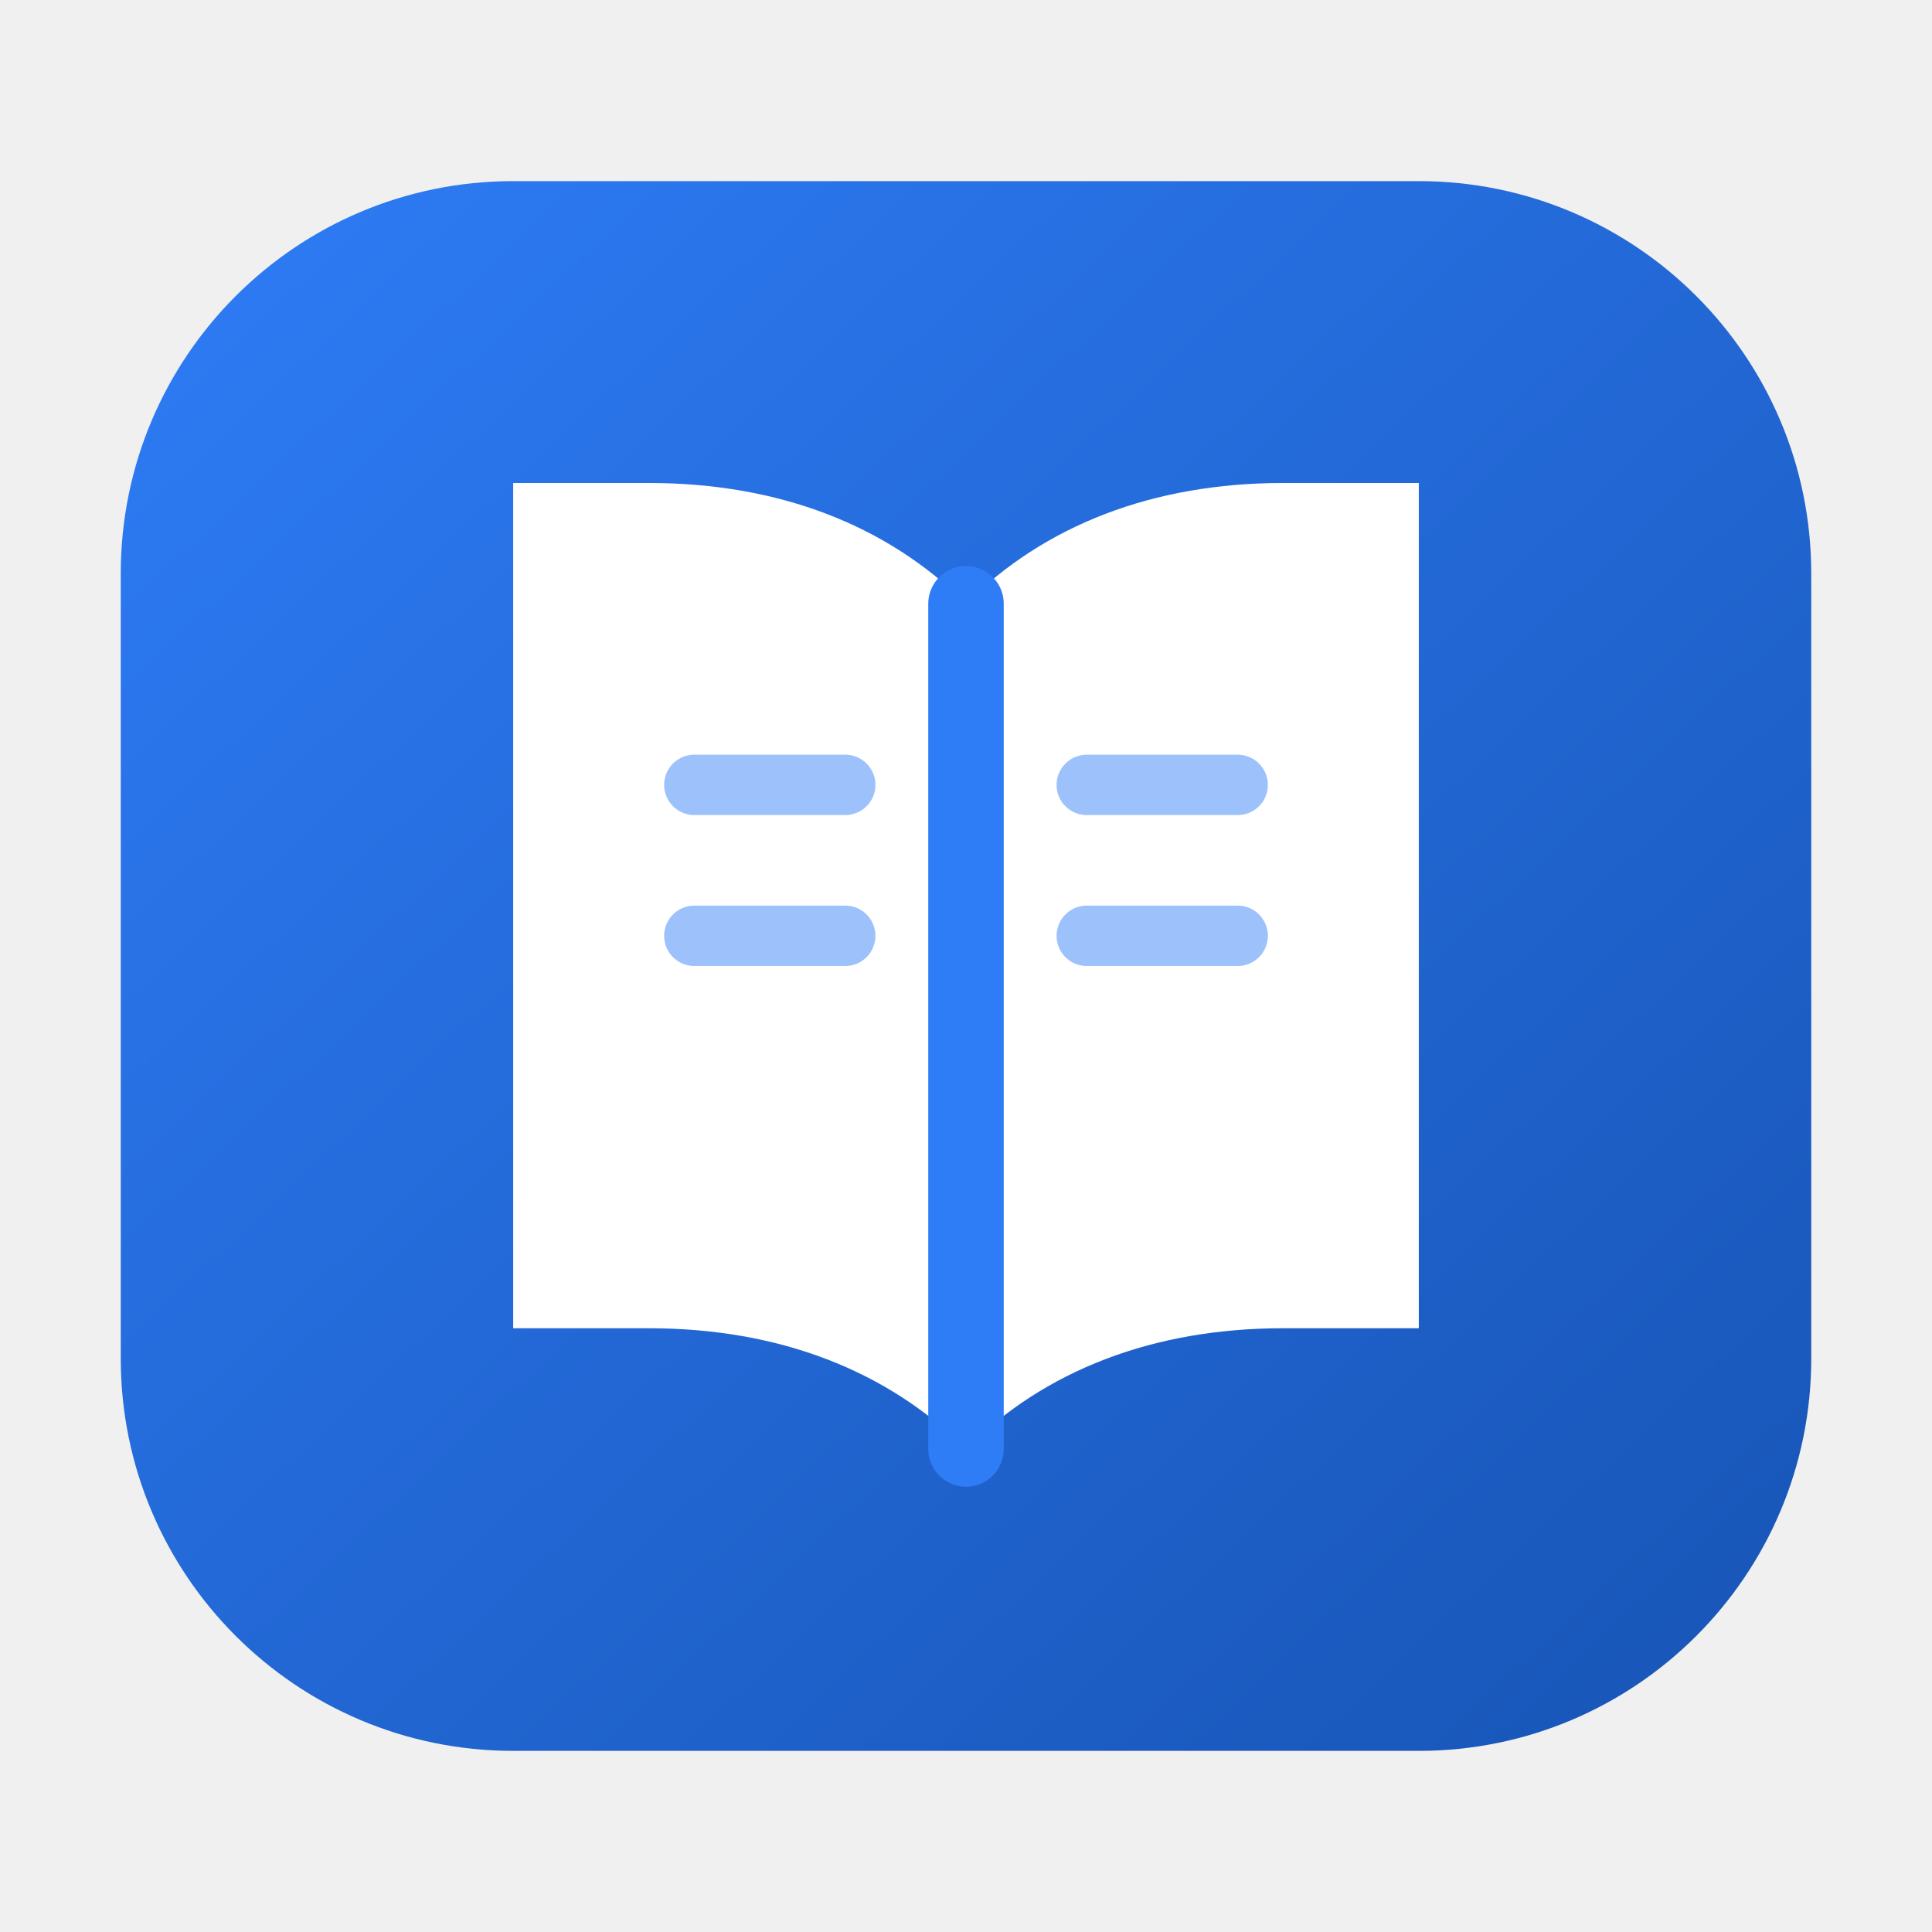
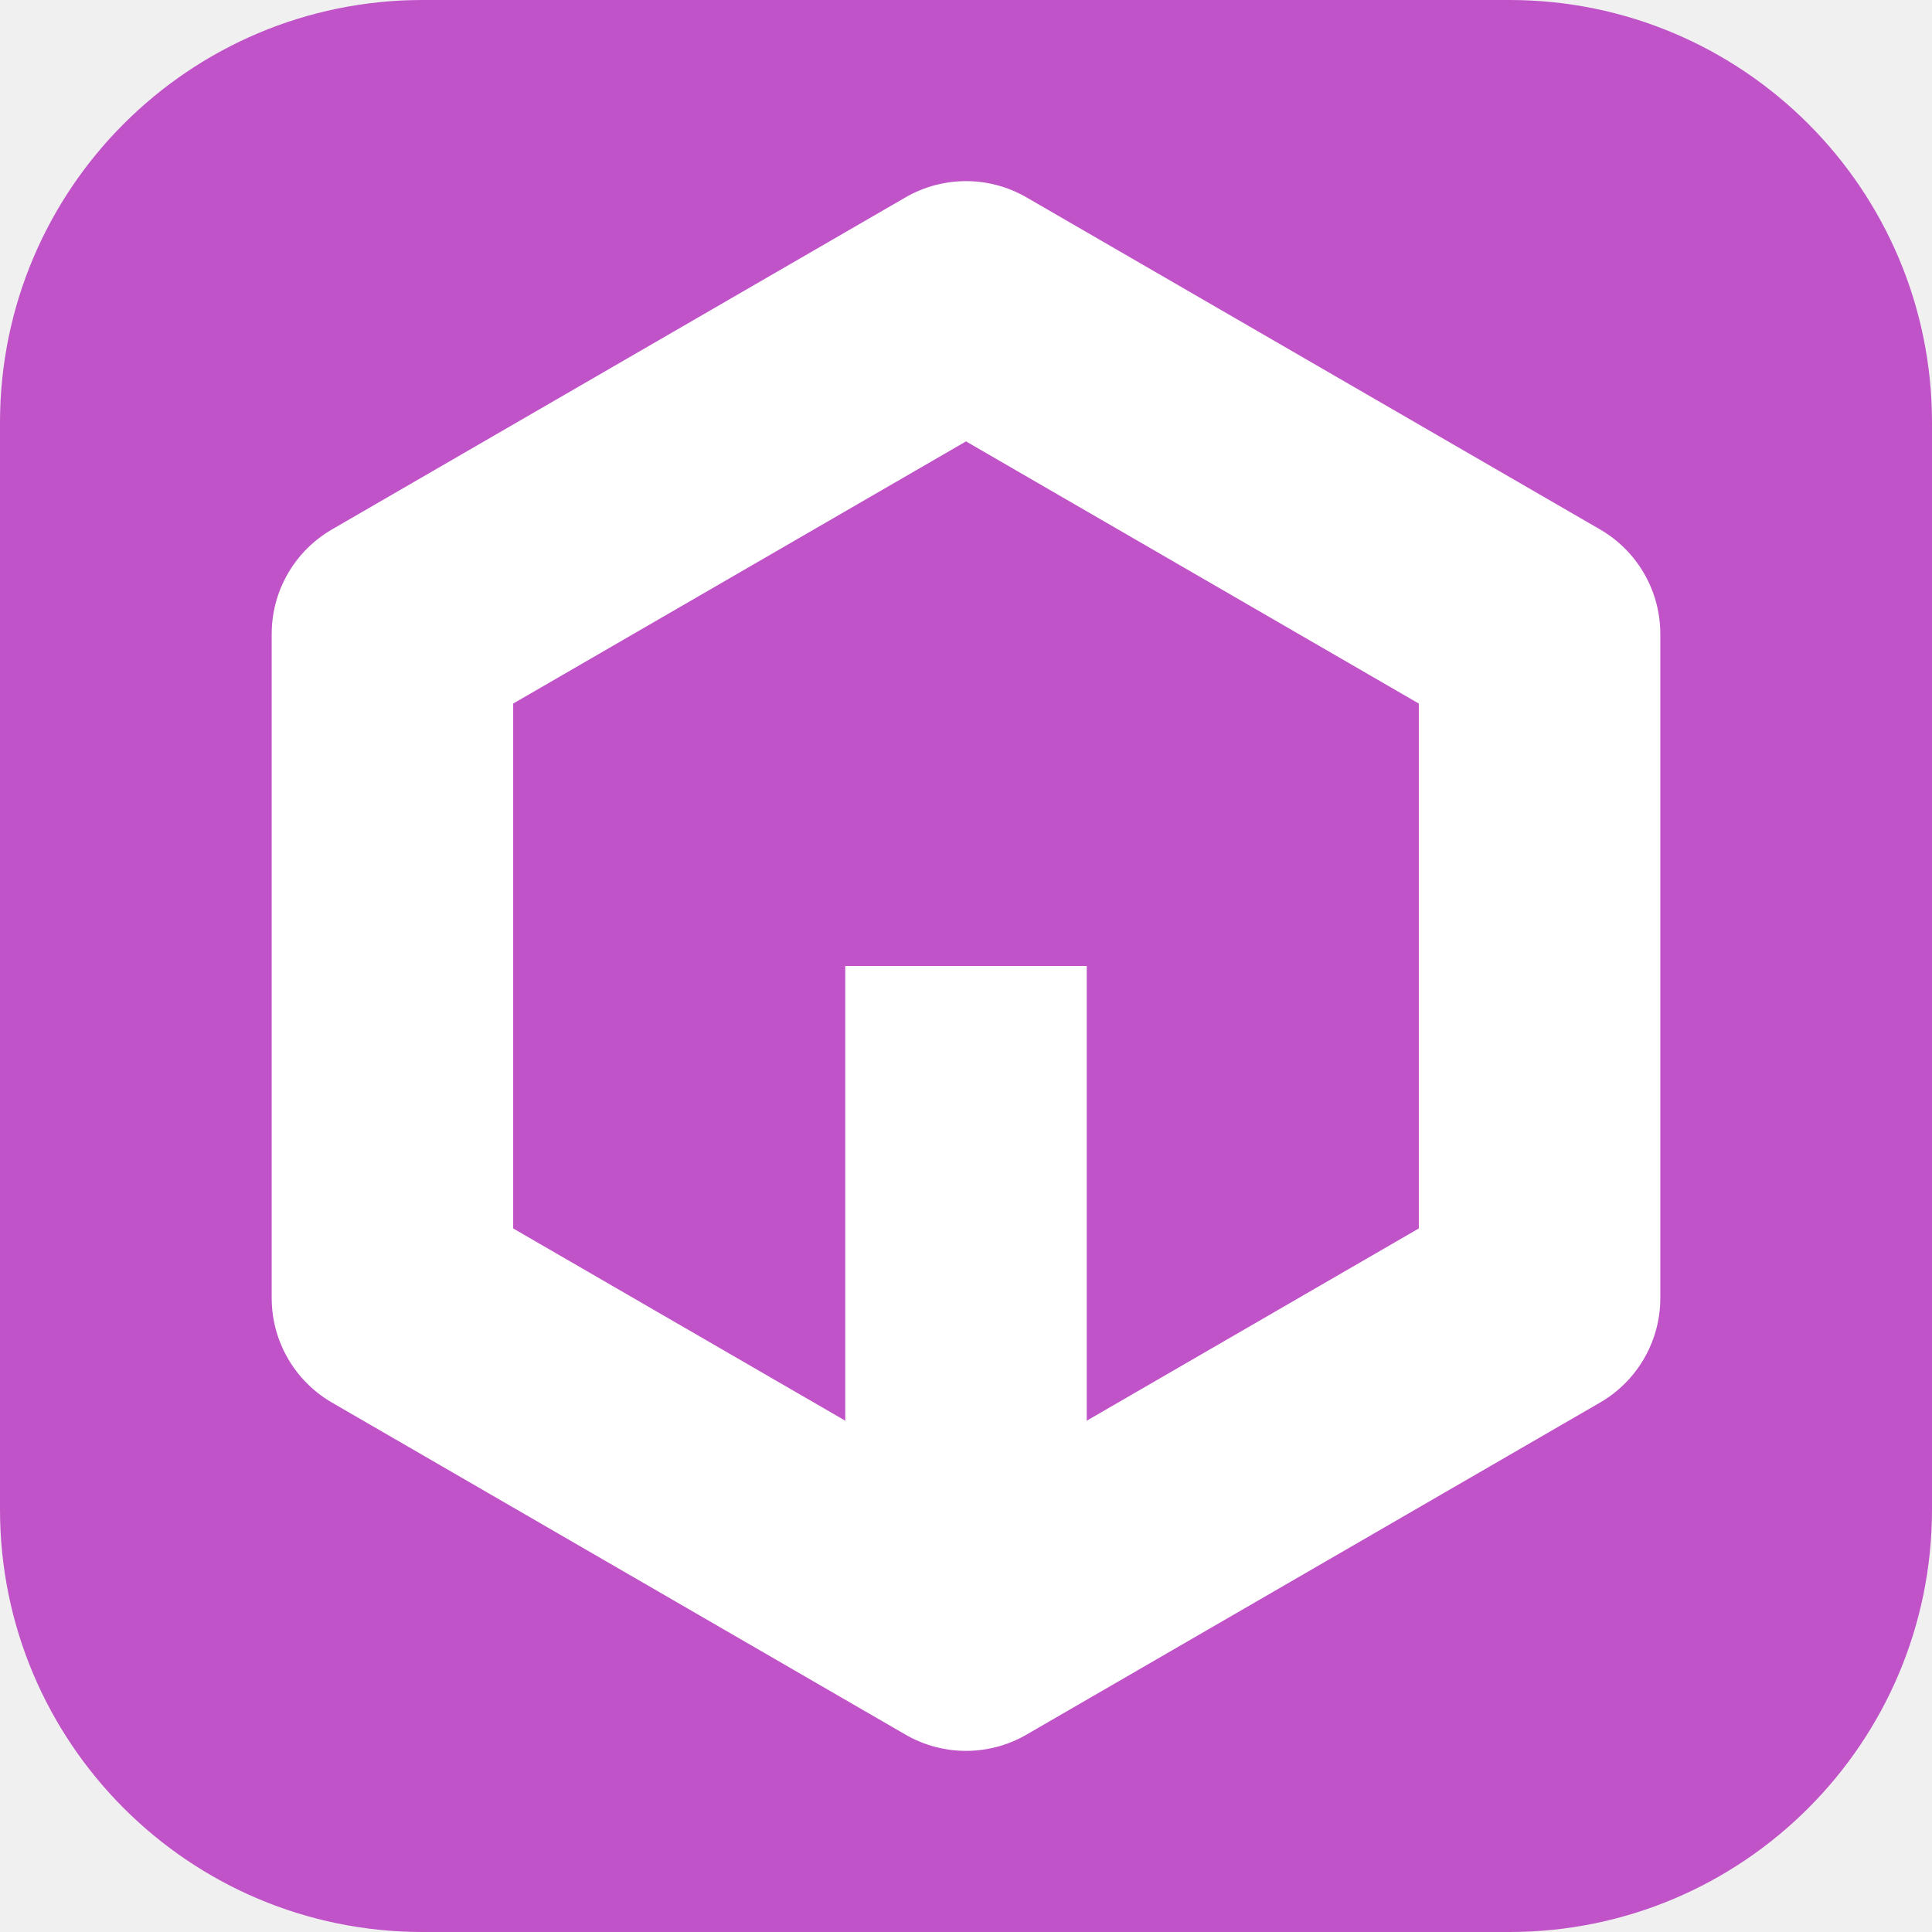
- <svg xmlns="http://www.w3.org/2000/svg" viewBox="0 0 64 64" role="img" aria-label="tech-learning">
-   <defs>
-     <linearGradient id="tl-bg" x1="0" y1="0" x2="1" y2="1">
-       <stop offset="0" stop-color="#2e7cf6" />
-       <stop offset="1" stop-color="#1754b5" />
-     </linearGradient>
-   </defs>
-   <rect x="4" y="6" width="56" height="52" rx="13" fill="url(#tl-bg)" />
-   <path d="M32 20c-2.6-2.6-6.2-4-10.5-4H17v28h4.5c4.3 0 7.9 1.4 10.5 4 2.6-2.6 6.2-4 10.5-4H47V16h-4.5c-4.3 0-7.9 1.4-10.5 4z" fill="#ffffff" />
-   <path d="M32 20v28" stroke="#2e7cf6" stroke-width="2.5" stroke-linecap="round" />
-   <path d="M23 26h5M23 31h5M36 26h5M36 31h5" stroke="#9dc2fb" stroke-width="2" stroke-linecap="round" />
+ <svg xmlns="http://www.w3.org/2000/svg" viewBox="0 0 64 64" width="64" height="64" role="img" aria-label="WebGL 与 3D 框架学习站">
+   <rect width="64" height="64" rx="14" fill="#c053c8" />
+   <path d="M32 10 L51 21 V43 L32 54 L13 43 V21 Z" fill="none" stroke="#ffffff" stroke-width="8" stroke-linejoin="round" />
+   <path d="M32 32 V54" fill="none" stroke="#ffffff" stroke-width="8" />
</svg>
